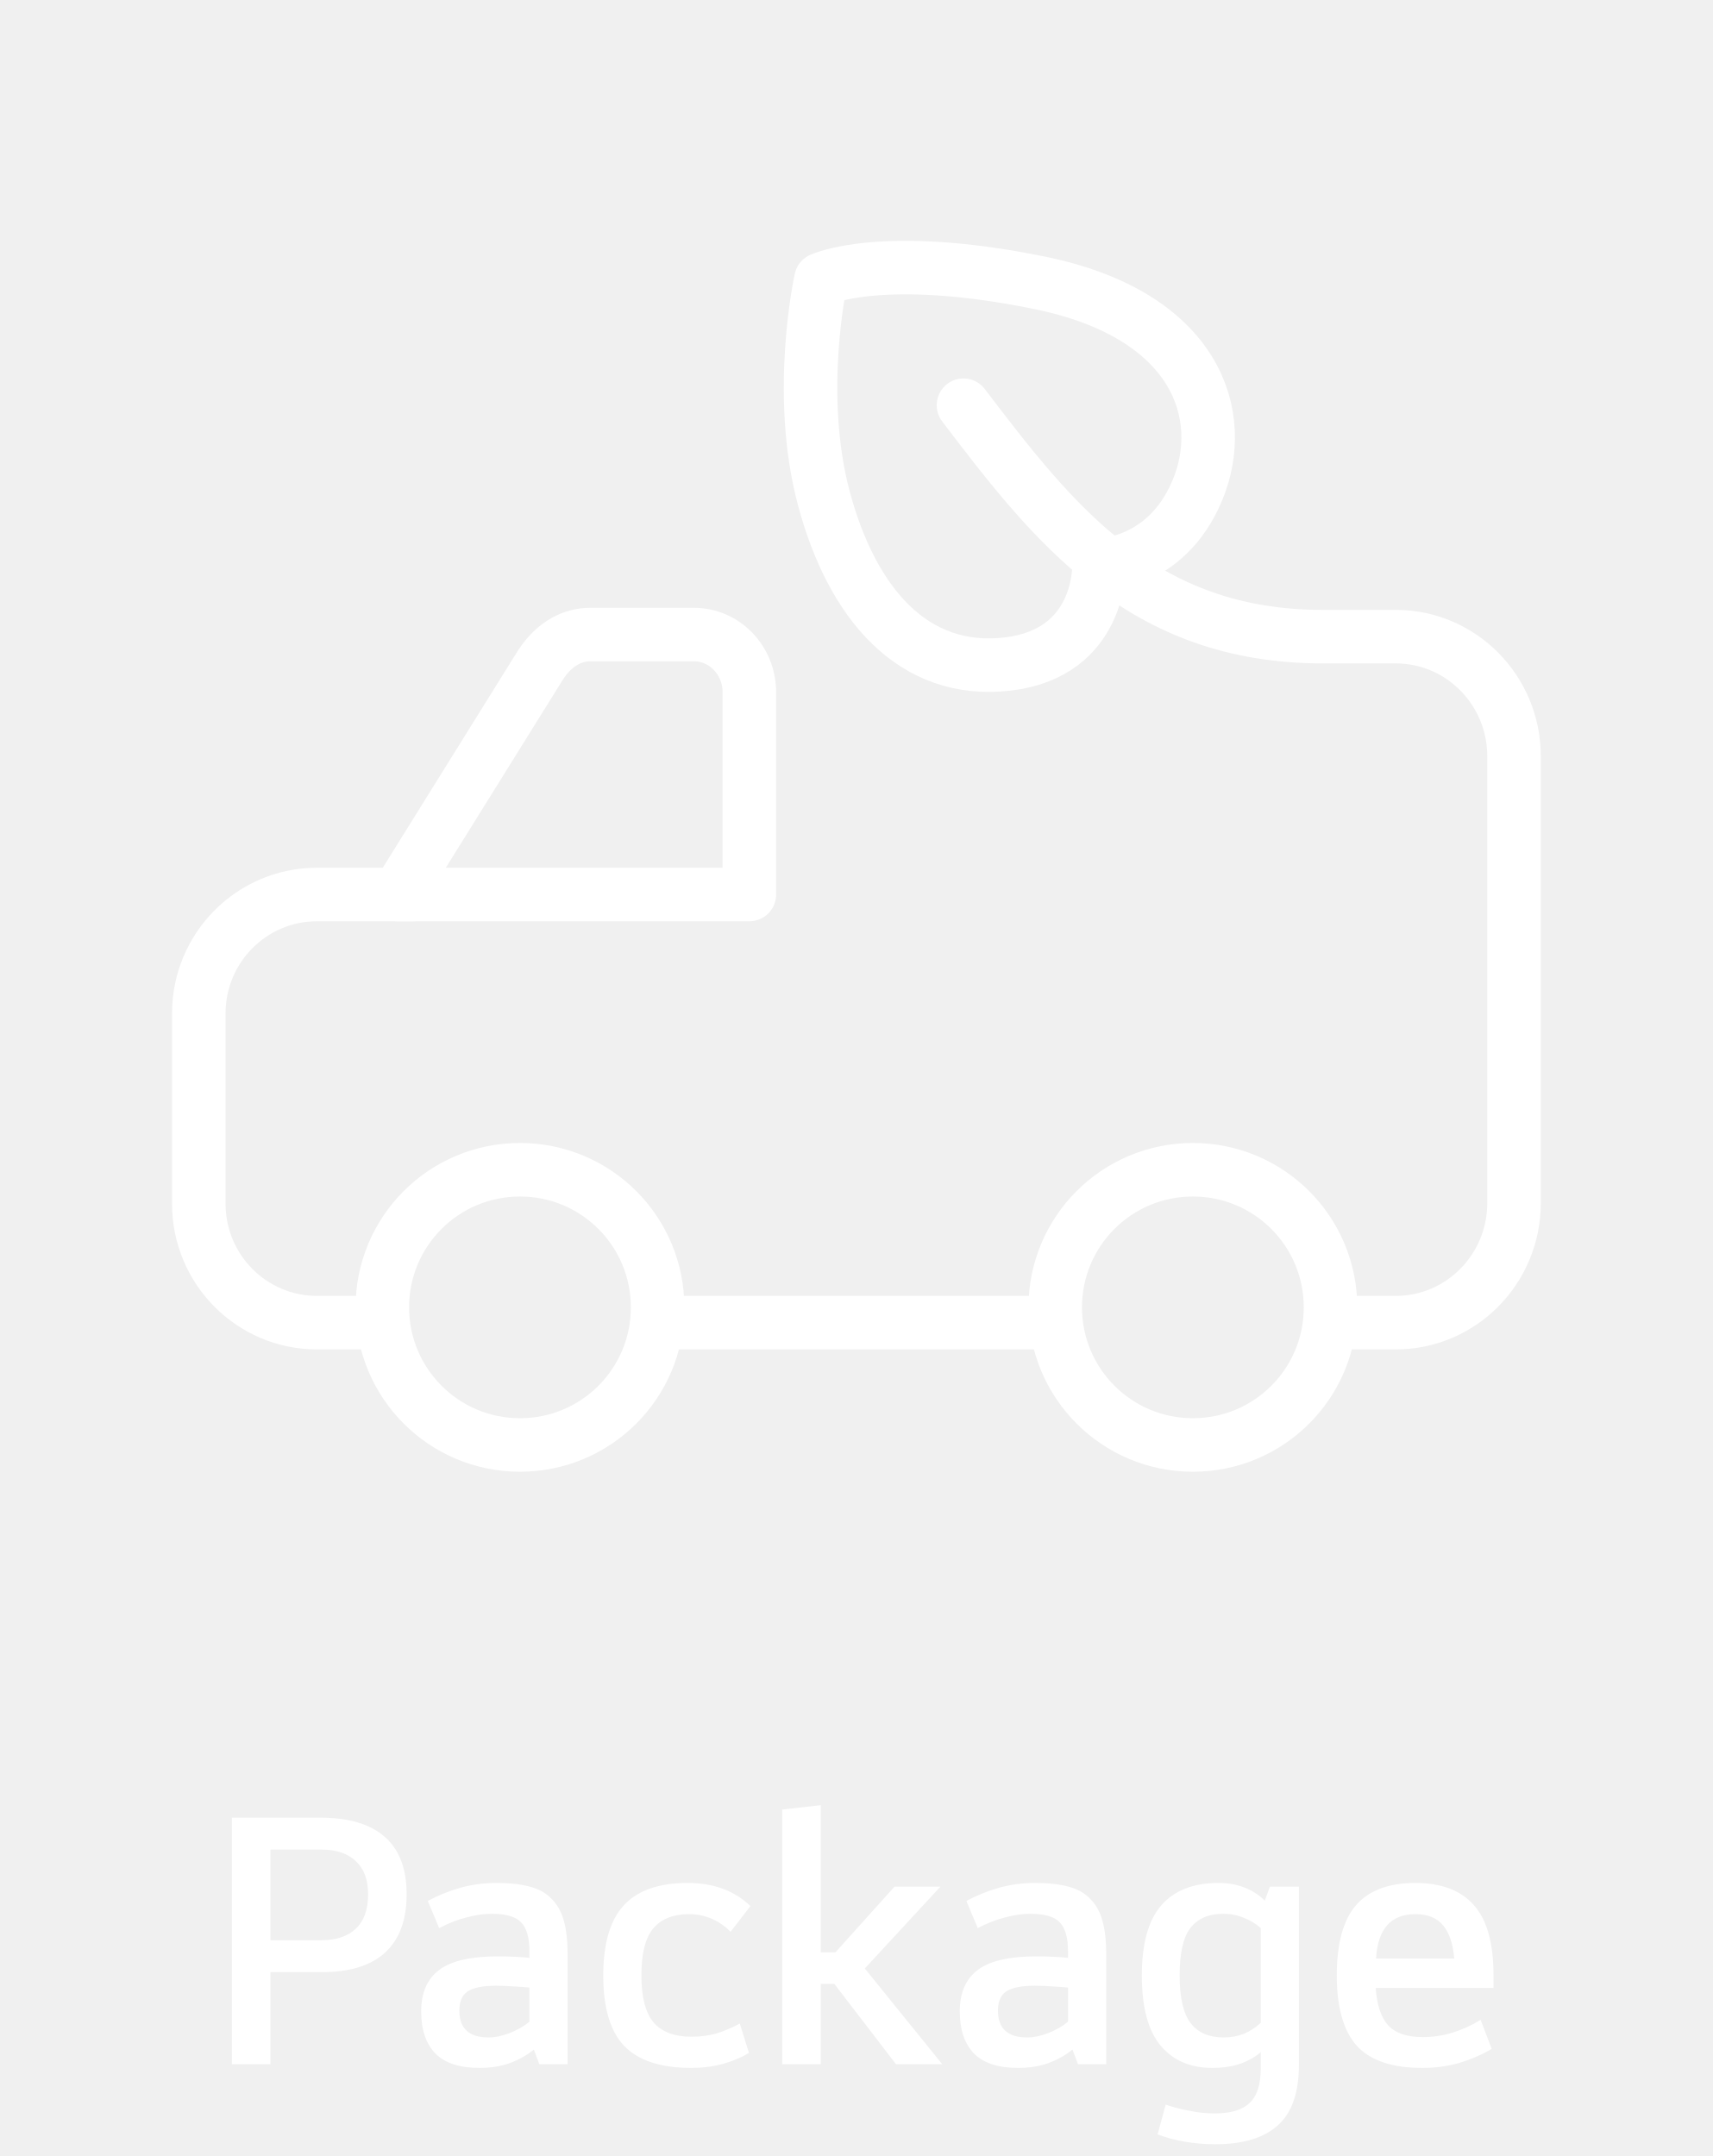
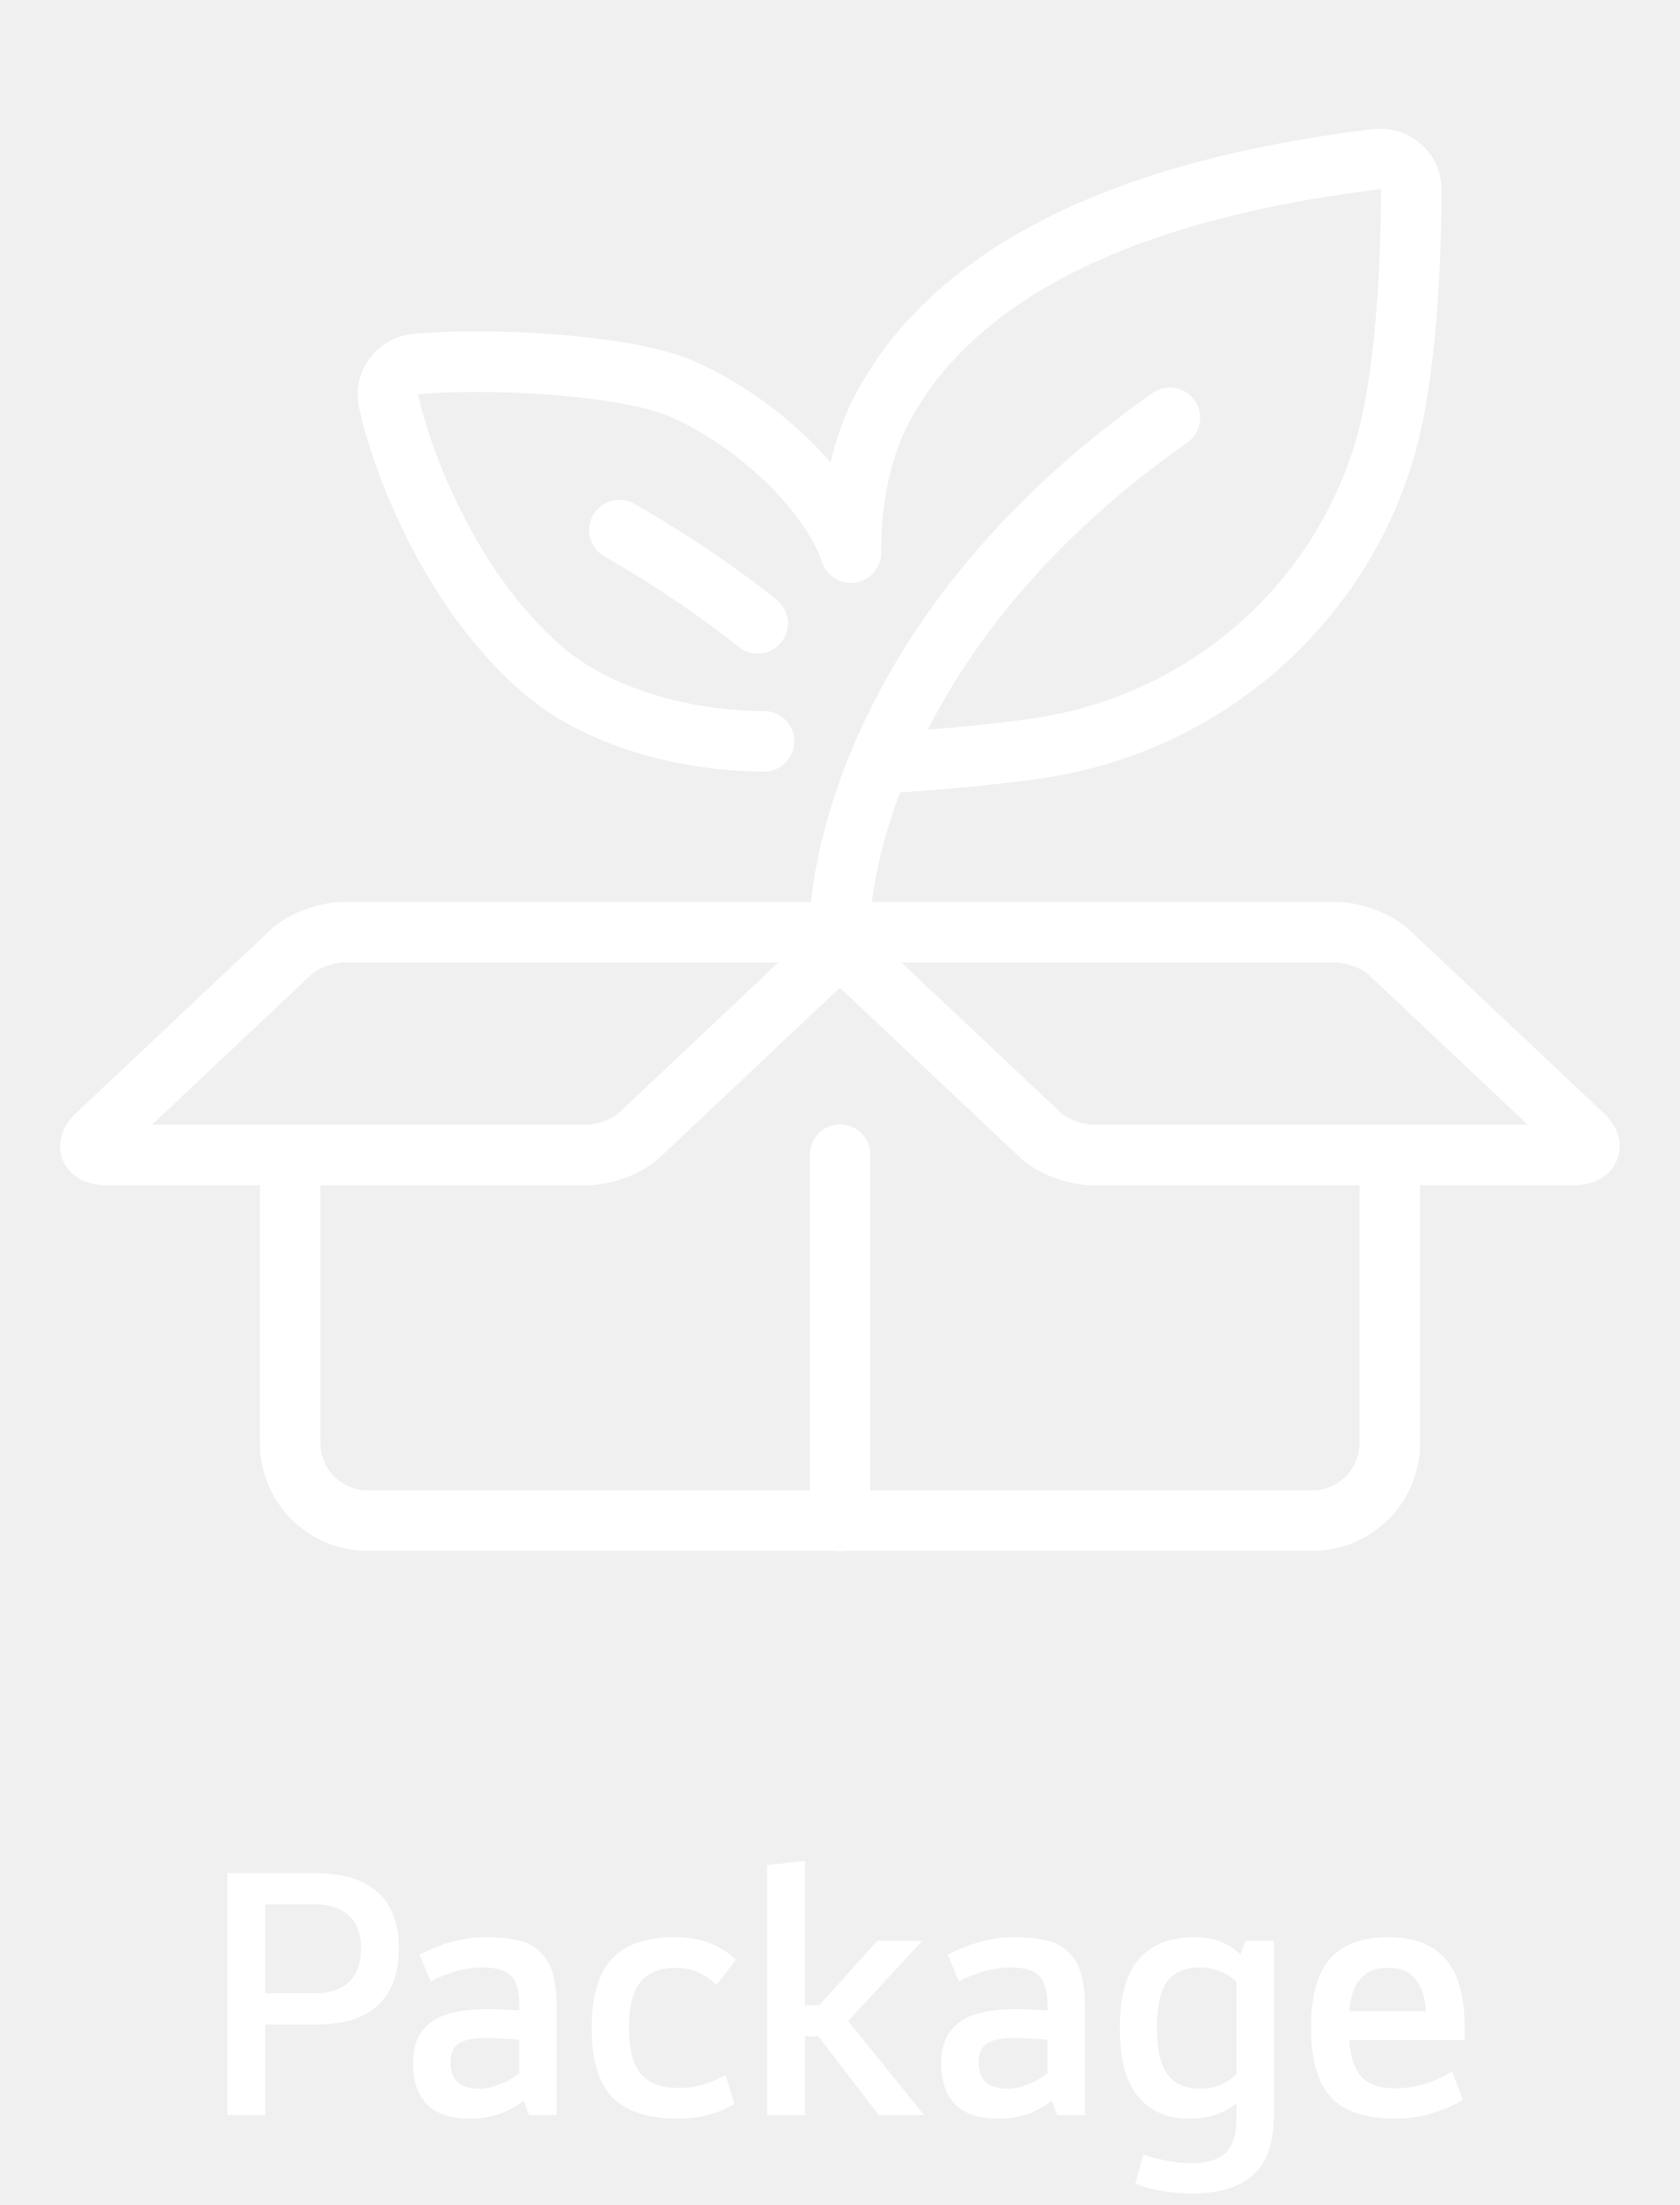
- <svg xmlns="http://www.w3.org/2000/svg" width="112" height="141" viewBox="0 0 112 141" fill="none">
-   <path d="M25 86.5H20.724C16.46 86.5 13 83.017 13 78.727V66.273C13 61.983 16.46 58.5 20.724 58.5H27" stroke="white" stroke-width="3.5" stroke-linecap="round" stroke-linejoin="round" />
-   <path d="M69 86.5H43" stroke="white" stroke-width="3.5" stroke-linecap="round" stroke-linejoin="round" />
-   <path d="M63 26.5C68.916 34.284 74.672 41.636 86.494 41.636H91.268C95.536 41.636 99 45.141 99 49.459V78.676C99 82.995 95.536 86.5 91.268 86.5H87.5" stroke="white" stroke-width="3.5" stroke-linecap="round" stroke-linejoin="round" />
-   <path d="M71.86 36.962C71.86 36.962 76.235 36.982 78.284 32.087C80.343 27.192 78.274 20.599 67.981 18.497C57.688 16.395 53.681 18.27 53.681 18.27C53.681 18.27 52.03 25.712 53.87 32.59C55.709 39.469 59.717 44.147 65.883 43.427C72.049 42.706 71.86 36.972 71.86 36.972V36.962Z" stroke="white" stroke-width="3.5" stroke-linecap="round" stroke-linejoin="round" />
-   <path d="M69 85.5C69 90.467 73.023 94.5 78 94.5C82.977 94.5 87 90.477 87 85.5C87 80.523 82.977 76.5 78 76.5C73.023 76.5 69 80.523 69 85.5Z" stroke="white" stroke-width="3.5" stroke-linejoin="round" />
-   <path d="M25 85.5C25 90.467 29.023 94.5 34 94.5C38.977 94.5 43 90.477 43 85.5C43 80.523 38.977 76.5 34 76.5C29.023 76.5 25 80.523 25 85.5Z" stroke="white" stroke-width="3.5" stroke-linejoin="round" />
-   <path d="M29.748 58.5H49V45.277C49 43.189 47.381 41.5 45.379 41.5H38.579C37.549 41.5 36.322 41.991 35.351 43.475L26 58.5H29.748Z" stroke="white" stroke-width="3.5" stroke-linecap="round" stroke-linejoin="round" />
-   <path d="M17.685 128.976V135H15.165V118.872H20.925C22.797 118.872 24.205 119.288 25.149 120.12C26.109 120.952 26.589 122.208 26.589 123.888C26.589 125.568 26.117 126.84 25.173 127.704C24.245 128.552 22.869 128.976 21.045 128.976H17.685ZM17.685 120.96V126.888H21.021C21.981 126.888 22.725 126.64 23.253 126.144C23.797 125.648 24.069 124.896 24.069 123.888C24.069 122.928 23.797 122.2 23.253 121.704C22.725 121.208 21.981 120.96 21.021 120.96H17.685ZM37.116 135H35.268L34.908 134.04C34.46 134.408 33.932 134.704 33.324 134.928C32.732 135.136 32.076 135.24 31.356 135.24C30.06 135.24 29.1 134.928 28.476 134.304C27.852 133.664 27.54 132.744 27.54 131.544C27.54 130.328 27.932 129.424 28.716 128.832C29.5 128.24 30.78 127.944 32.556 127.944C32.924 127.944 33.276 127.952 33.612 127.968C33.948 127.984 34.284 128.008 34.62 128.04V127.632C34.62 126.72 34.436 126.08 34.068 125.712C33.716 125.344 33.076 125.16 32.148 125.16C31.636 125.16 31.084 125.24 30.492 125.4C29.916 125.544 29.324 125.776 28.716 126.096L27.972 124.32C28.66 123.952 29.372 123.664 30.108 123.456C30.86 123.248 31.644 123.144 32.46 123.144C33.324 123.144 34.052 123.224 34.644 123.384C35.252 123.544 35.732 123.816 36.084 124.2C36.452 124.568 36.716 125.048 36.876 125.64C37.036 126.232 37.116 126.96 37.116 127.824V135ZM31.956 133.248C32.372 133.248 32.828 133.152 33.324 132.96C33.82 132.768 34.252 132.52 34.62 132.216V129.984C34.3 129.952 33.964 129.928 33.612 129.912C33.26 129.88 32.868 129.864 32.436 129.864C31.556 129.864 30.932 129.992 30.564 130.248C30.212 130.488 30.036 130.904 30.036 131.496C30.036 132.664 30.676 133.248 31.956 133.248ZM45.205 133.2C45.797 133.2 46.349 133.128 46.861 132.984C47.373 132.824 47.877 132.608 48.373 132.336L48.973 134.256C48.477 134.56 47.909 134.8 47.269 134.976C46.629 135.152 45.941 135.24 45.205 135.24C43.205 135.24 41.741 134.76 40.813 133.8C39.901 132.84 39.445 131.304 39.445 129.192C39.445 127.112 39.893 125.584 40.789 124.608C41.685 123.632 43.077 123.144 44.965 123.144C46.661 123.144 48.029 123.648 49.069 124.656L47.773 126.336C47.005 125.568 46.093 125.184 45.037 125.184C44.029 125.184 43.261 125.488 42.733 126.096C42.205 126.704 41.941 127.736 41.941 129.192C41.941 130.632 42.213 131.664 42.757 132.288C43.301 132.896 44.117 133.2 45.205 133.2ZM51.149 135V118.344L53.669 118.056V127.68H54.629L58.493 123.384H61.493L56.549 128.736L61.613 135H58.589L54.557 129.744H53.669V135H51.149ZM72.335 135H70.487L70.126 134.04C69.678 134.408 69.15 134.704 68.543 134.928C67.951 135.136 67.294 135.24 66.575 135.24C65.278 135.24 64.319 134.928 63.694 134.304C63.071 133.664 62.758 132.744 62.758 131.544C62.758 130.328 63.151 129.424 63.934 128.832C64.719 128.24 65.999 127.944 67.775 127.944C68.142 127.944 68.495 127.952 68.831 127.968C69.166 127.984 69.502 128.008 69.838 128.04V127.632C69.838 126.72 69.654 126.08 69.287 125.712C68.934 125.344 68.294 125.16 67.367 125.16C66.855 125.16 66.302 125.24 65.71 125.4C65.135 125.544 64.543 125.776 63.934 126.096L63.191 124.32C63.879 123.952 64.591 123.664 65.326 123.456C66.079 123.248 66.862 123.144 67.678 123.144C68.543 123.144 69.27 123.224 69.862 123.384C70.471 123.544 70.951 123.816 71.302 124.2C71.671 124.568 71.934 125.048 72.094 125.64C72.254 126.232 72.335 126.96 72.335 127.824V135ZM67.174 133.248C67.591 133.248 68.046 133.152 68.543 132.96C69.038 132.768 69.471 132.52 69.838 132.216V129.984C69.519 129.952 69.183 129.928 68.831 129.912C68.478 129.88 68.087 129.864 67.654 129.864C66.775 129.864 66.15 129.992 65.782 130.248C65.43 130.488 65.254 130.904 65.254 131.496C65.254 132.664 65.894 133.248 67.174 133.248ZM84.935 123.384V135.024C84.935 136.848 84.479 138.168 83.567 138.984C82.655 139.816 81.287 140.232 79.463 140.232C78.791 140.232 78.127 140.176 77.471 140.064C76.815 139.952 76.223 139.792 75.695 139.584L76.223 137.64C76.735 137.816 77.263 137.952 77.807 138.048C78.351 138.16 78.887 138.216 79.415 138.216C80.487 138.216 81.255 137.984 81.719 137.52C82.199 137.072 82.439 136.32 82.439 135.264V134.208C82.071 134.528 81.615 134.784 81.071 134.976C80.543 135.152 79.943 135.24 79.271 135.24C77.831 135.24 76.703 134.752 75.887 133.776C75.071 132.8 74.663 131.272 74.663 129.192C74.663 127.112 75.087 125.584 75.935 124.608C76.783 123.632 78.031 123.144 79.679 123.144C80.895 123.144 81.903 123.528 82.703 124.296L83.039 123.384H84.935ZM79.991 125.16C79.031 125.16 78.311 125.472 77.831 126.096C77.367 126.704 77.135 127.736 77.135 129.192C77.135 130.648 77.375 131.688 77.855 132.312C78.335 132.936 79.055 133.248 80.015 133.248C80.479 133.248 80.919 133.168 81.335 133.008C81.751 132.832 82.119 132.592 82.439 132.288V126.096C82.119 125.808 81.751 125.584 81.335 125.424C80.919 125.248 80.471 125.16 79.991 125.16ZM93.002 135.24C91.018 135.24 89.586 134.752 88.706 133.776C87.842 132.8 87.41 131.272 87.41 129.192C87.41 127.112 87.826 125.584 88.658 124.608C89.506 123.632 90.802 123.144 92.546 123.144C94.258 123.144 95.538 123.632 96.386 124.608C97.234 125.568 97.658 127.088 97.658 129.168V130.008H89.954C90.034 131.128 90.306 131.944 90.77 132.456C91.25 132.968 92.002 133.224 93.026 133.224C93.698 133.224 94.346 133.128 94.97 132.936C95.594 132.744 96.21 132.464 96.818 132.096L97.538 133.992C96.93 134.36 96.234 134.664 95.45 134.904C94.682 135.128 93.866 135.24 93.002 135.24ZM95.09 128.088C95.01 127.128 94.77 126.408 94.37 125.928C93.97 125.432 93.362 125.184 92.546 125.184C90.946 125.184 90.09 126.152 89.978 128.088H95.09Z" fill="white" />
+ <svg xmlns="http://www.w3.org/2000/svg" width="112" height="147" viewBox="0 0 112 147" fill="none">
+   <g clip-path="url(#clip0_5420_606)">
+     <path d="M92.662 76.981V96.207C92.662 99.072 90.342 101.372 87.497 101.372H24.512C21.648 101.372 19.348 99.052 19.348 96.207V76.981" stroke="white" stroke-width="4.035" stroke-linejoin="round" />
+     <path d="M56.012 61.305C56.012 61.305 56.234 43.149 78.002 27.856" stroke="white" stroke-width="4.035" stroke-linecap="round" stroke-linejoin="round" />
+     <path d="M56.012 101.392V76.981" stroke="white" stroke-width="4.035" stroke-linecap="round" stroke-linejoin="round" />
+     <path d="M56.736 36.834C56.695 33.062 57.563 29.552 58.854 27.171C62.728 19.928 71.826 13.029 91.799 10.608C93.03 10.467 94.119 11.435 94.099 12.666C94.099 16.156 93.897 22.874 92.828 27.978C92.687 28.644 92.485 29.451 92.203 30.379C88.995 40.648 80.179 48.152 69.567 49.827C65.693 50.432 61.013 50.735 59.641 50.836" stroke="white" stroke-width="4.035" stroke-linecap="round" stroke-linejoin="round" />
+     <path d="M56.733 36.834C55.2 32.477 50.055 27.857 45.355 25.88C41.461 24.246 32.403 23.842 27.742 24.266C26.512 24.387 25.644 25.537 25.906 26.747C26.875 31.145 30.224 39.578 36.236 44.703C40.371 48.213 46.525 49.423 50.943 49.423" stroke="white" stroke-width="4.035" stroke-linecap="round" stroke-linejoin="round" />
+     <path d="M56.413 63.464L69.385 75.69C70.152 76.416 71.705 77.001 72.875 77.001H104.852C106.022 77.001 106.325 76.416 105.558 75.69L92.586 63.464C91.819 62.738 90.266 62.153 89.096 62.153H22.903C21.733 62.153 20.179 62.738 19.413 63.464L6.44 75.69C5.674 76.416 5.996 77.001 7.146 77.001H39.123C40.293 77.001 41.847 76.416 42.613 75.69L55.586 63.464H56.413Z" stroke="white" stroke-width="4.035" stroke-linejoin="round" />
+     <path d="M41.297 35.341C41.297 35.341 46.119 38.024 50.517 41.554" stroke="white" stroke-width="4.035" stroke-linecap="round" stroke-linejoin="round" />
+   </g>
+   <path d="M17.685 134.976V141H15.165V124.872H20.925C22.797 124.872 24.205 125.288 25.149 126.12C26.109 126.952 26.589 128.208 26.589 129.888C26.589 131.568 26.117 132.84 25.173 133.704C24.245 134.552 22.869 134.976 21.045 134.976H17.685ZM17.685 126.96V132.888H21.021C21.981 132.888 22.725 132.64 23.253 132.144C23.797 131.648 24.069 130.896 24.069 129.888C24.069 128.928 23.797 128.2 23.253 127.704C22.725 127.208 21.981 126.96 21.021 126.96H17.685ZM37.116 141H35.268L34.908 140.04C34.46 140.408 33.932 140.704 33.324 140.928C32.732 141.136 32.076 141.24 31.356 141.24C30.06 141.24 29.1 140.928 28.476 140.304C27.852 139.664 27.54 138.744 27.54 137.544C27.54 136.328 27.932 135.424 28.716 134.832C29.5 134.24 30.78 133.944 32.556 133.944C32.924 133.944 33.276 133.952 33.612 133.968C33.948 133.984 34.284 134.008 34.62 134.04V133.632C34.62 132.72 34.436 132.08 34.068 131.712C33.716 131.344 33.076 131.16 32.148 131.16C31.636 131.16 31.084 131.24 30.492 131.4C29.916 131.544 29.324 131.776 28.716 132.096L27.972 130.32C28.66 129.952 29.372 129.664 30.108 129.456C30.86 129.248 31.644 129.144 32.46 129.144C33.324 129.144 34.052 129.224 34.644 129.384C35.252 129.544 35.732 129.816 36.084 130.2C36.452 130.568 36.716 131.048 36.876 131.64C37.036 132.232 37.116 132.96 37.116 133.824V141ZM31.956 139.248C32.372 139.248 32.828 139.152 33.324 138.96C33.82 138.768 34.252 138.52 34.62 138.216V135.984C34.3 135.952 33.964 135.928 33.612 135.912C33.26 135.88 32.868 135.864 32.436 135.864C31.556 135.864 30.932 135.992 30.564 136.248C30.212 136.488 30.036 136.904 30.036 137.496C30.036 138.664 30.676 139.248 31.956 139.248ZM45.205 139.2C45.797 139.2 46.349 139.128 46.861 138.984C47.373 138.824 47.877 138.608 48.373 138.336L48.973 140.256C48.477 140.56 47.909 140.8 47.269 140.976C46.629 141.152 45.941 141.24 45.205 141.24C43.205 141.24 41.741 140.76 40.813 139.8C39.901 138.84 39.445 137.304 39.445 135.192C39.445 133.112 39.893 131.584 40.789 130.608C41.685 129.632 43.077 129.144 44.965 129.144C46.661 129.144 48.029 129.648 49.069 130.656L47.773 132.336C47.005 131.568 46.093 131.184 45.037 131.184C44.029 131.184 43.261 131.488 42.733 132.096C42.205 132.704 41.941 133.736 41.941 135.192C41.941 136.632 42.213 137.664 42.757 138.288C43.301 138.896 44.117 139.2 45.205 139.2ZM51.149 141V124.344L53.669 124.056V133.68H54.629L58.493 129.384H61.493L56.549 134.736L61.613 141H58.589L54.557 135.744H53.669V141H51.149ZM72.335 141H70.487L70.126 140.04C69.678 140.408 69.15 140.704 68.543 140.928C67.951 141.136 67.294 141.24 66.575 141.24C65.278 141.24 64.319 140.928 63.694 140.304C63.071 139.664 62.758 138.744 62.758 137.544C62.758 136.328 63.151 135.424 63.934 134.832C64.719 134.24 65.999 133.944 67.775 133.944C68.142 133.944 68.495 133.952 68.831 133.968C69.166 133.984 69.502 134.008 69.838 134.04V133.632C69.838 132.72 69.654 132.08 69.287 131.712C68.934 131.344 68.294 131.16 67.367 131.16C66.855 131.16 66.302 131.24 65.71 131.4C65.135 131.544 64.543 131.776 63.934 132.096L63.191 130.32C63.879 129.952 64.591 129.664 65.326 129.456C66.079 129.248 66.862 129.144 67.678 129.144C68.543 129.144 69.27 129.224 69.862 129.384C70.471 129.544 70.951 129.816 71.302 130.2C71.671 130.568 71.934 131.048 72.094 131.64C72.254 132.232 72.335 132.96 72.335 133.824V141ZM67.174 139.248C67.591 139.248 68.046 139.152 68.543 138.96C69.038 138.768 69.471 138.52 69.838 138.216V135.984C69.519 135.952 69.183 135.928 68.831 135.912C68.478 135.88 68.087 135.864 67.654 135.864C66.775 135.864 66.15 135.992 65.782 136.248C65.43 136.488 65.254 136.904 65.254 137.496C65.254 138.664 65.894 139.248 67.174 139.248ZM84.935 129.384V141.024C84.935 142.848 84.479 144.168 83.567 144.984C82.655 145.816 81.287 146.232 79.463 146.232C78.791 146.232 78.127 146.176 77.471 146.064C76.815 145.952 76.223 145.792 75.695 145.584L76.223 143.64C76.735 143.816 77.263 143.952 77.807 144.048C78.351 144.16 78.887 144.216 79.415 144.216C80.487 144.216 81.255 143.984 81.719 143.52C82.199 143.072 82.439 142.32 82.439 141.264V140.208C82.071 140.528 81.615 140.784 81.071 140.976C80.543 141.152 79.943 141.24 79.271 141.24C77.831 141.24 76.703 140.752 75.887 139.776C75.071 138.8 74.663 137.272 74.663 135.192C74.663 133.112 75.087 131.584 75.935 130.608C76.783 129.632 78.031 129.144 79.679 129.144C80.895 129.144 81.903 129.528 82.703 130.296L83.039 129.384H84.935ZM79.991 131.16C79.031 131.16 78.311 131.472 77.831 132.096C77.367 132.704 77.135 133.736 77.135 135.192C77.135 136.648 77.375 137.688 77.855 138.312C78.335 138.936 79.055 139.248 80.015 139.248C80.479 139.248 80.919 139.168 81.335 139.008C81.751 138.832 82.119 138.592 82.439 138.288V132.096C82.119 131.808 81.751 131.584 81.335 131.424C80.919 131.248 80.471 131.16 79.991 131.16ZM93.002 141.24C91.018 141.24 89.586 140.752 88.706 139.776C87.842 138.8 87.41 137.272 87.41 135.192C87.41 133.112 87.826 131.584 88.658 130.608C89.506 129.632 90.802 129.144 92.546 129.144C94.258 129.144 95.538 129.632 96.386 130.608C97.234 131.568 97.658 133.088 97.658 135.168V136.008H89.954C90.034 137.128 90.306 137.944 90.77 138.456C91.25 138.968 92.002 139.224 93.026 139.224C93.698 139.224 94.346 139.128 94.97 138.936C95.594 138.744 96.21 138.464 96.818 138.096L97.538 139.992C96.93 140.36 96.234 140.664 95.45 140.904C94.682 141.128 93.866 141.24 93.002 141.24ZM95.09 134.088C95.01 133.128 94.77 132.408 94.37 131.928C93.97 131.432 93.362 131.184 92.546 131.184C90.946 131.184 90.09 132.152 89.978 134.088H95.09Z" fill="white" />
+   <defs>
+     <clipPath id="clip0_5420_606">
+       <rect width="104" height="94.819" fill="white" transform="translate(4 8.59033)" />
+     </clipPath>
+   </defs>
</svg>
